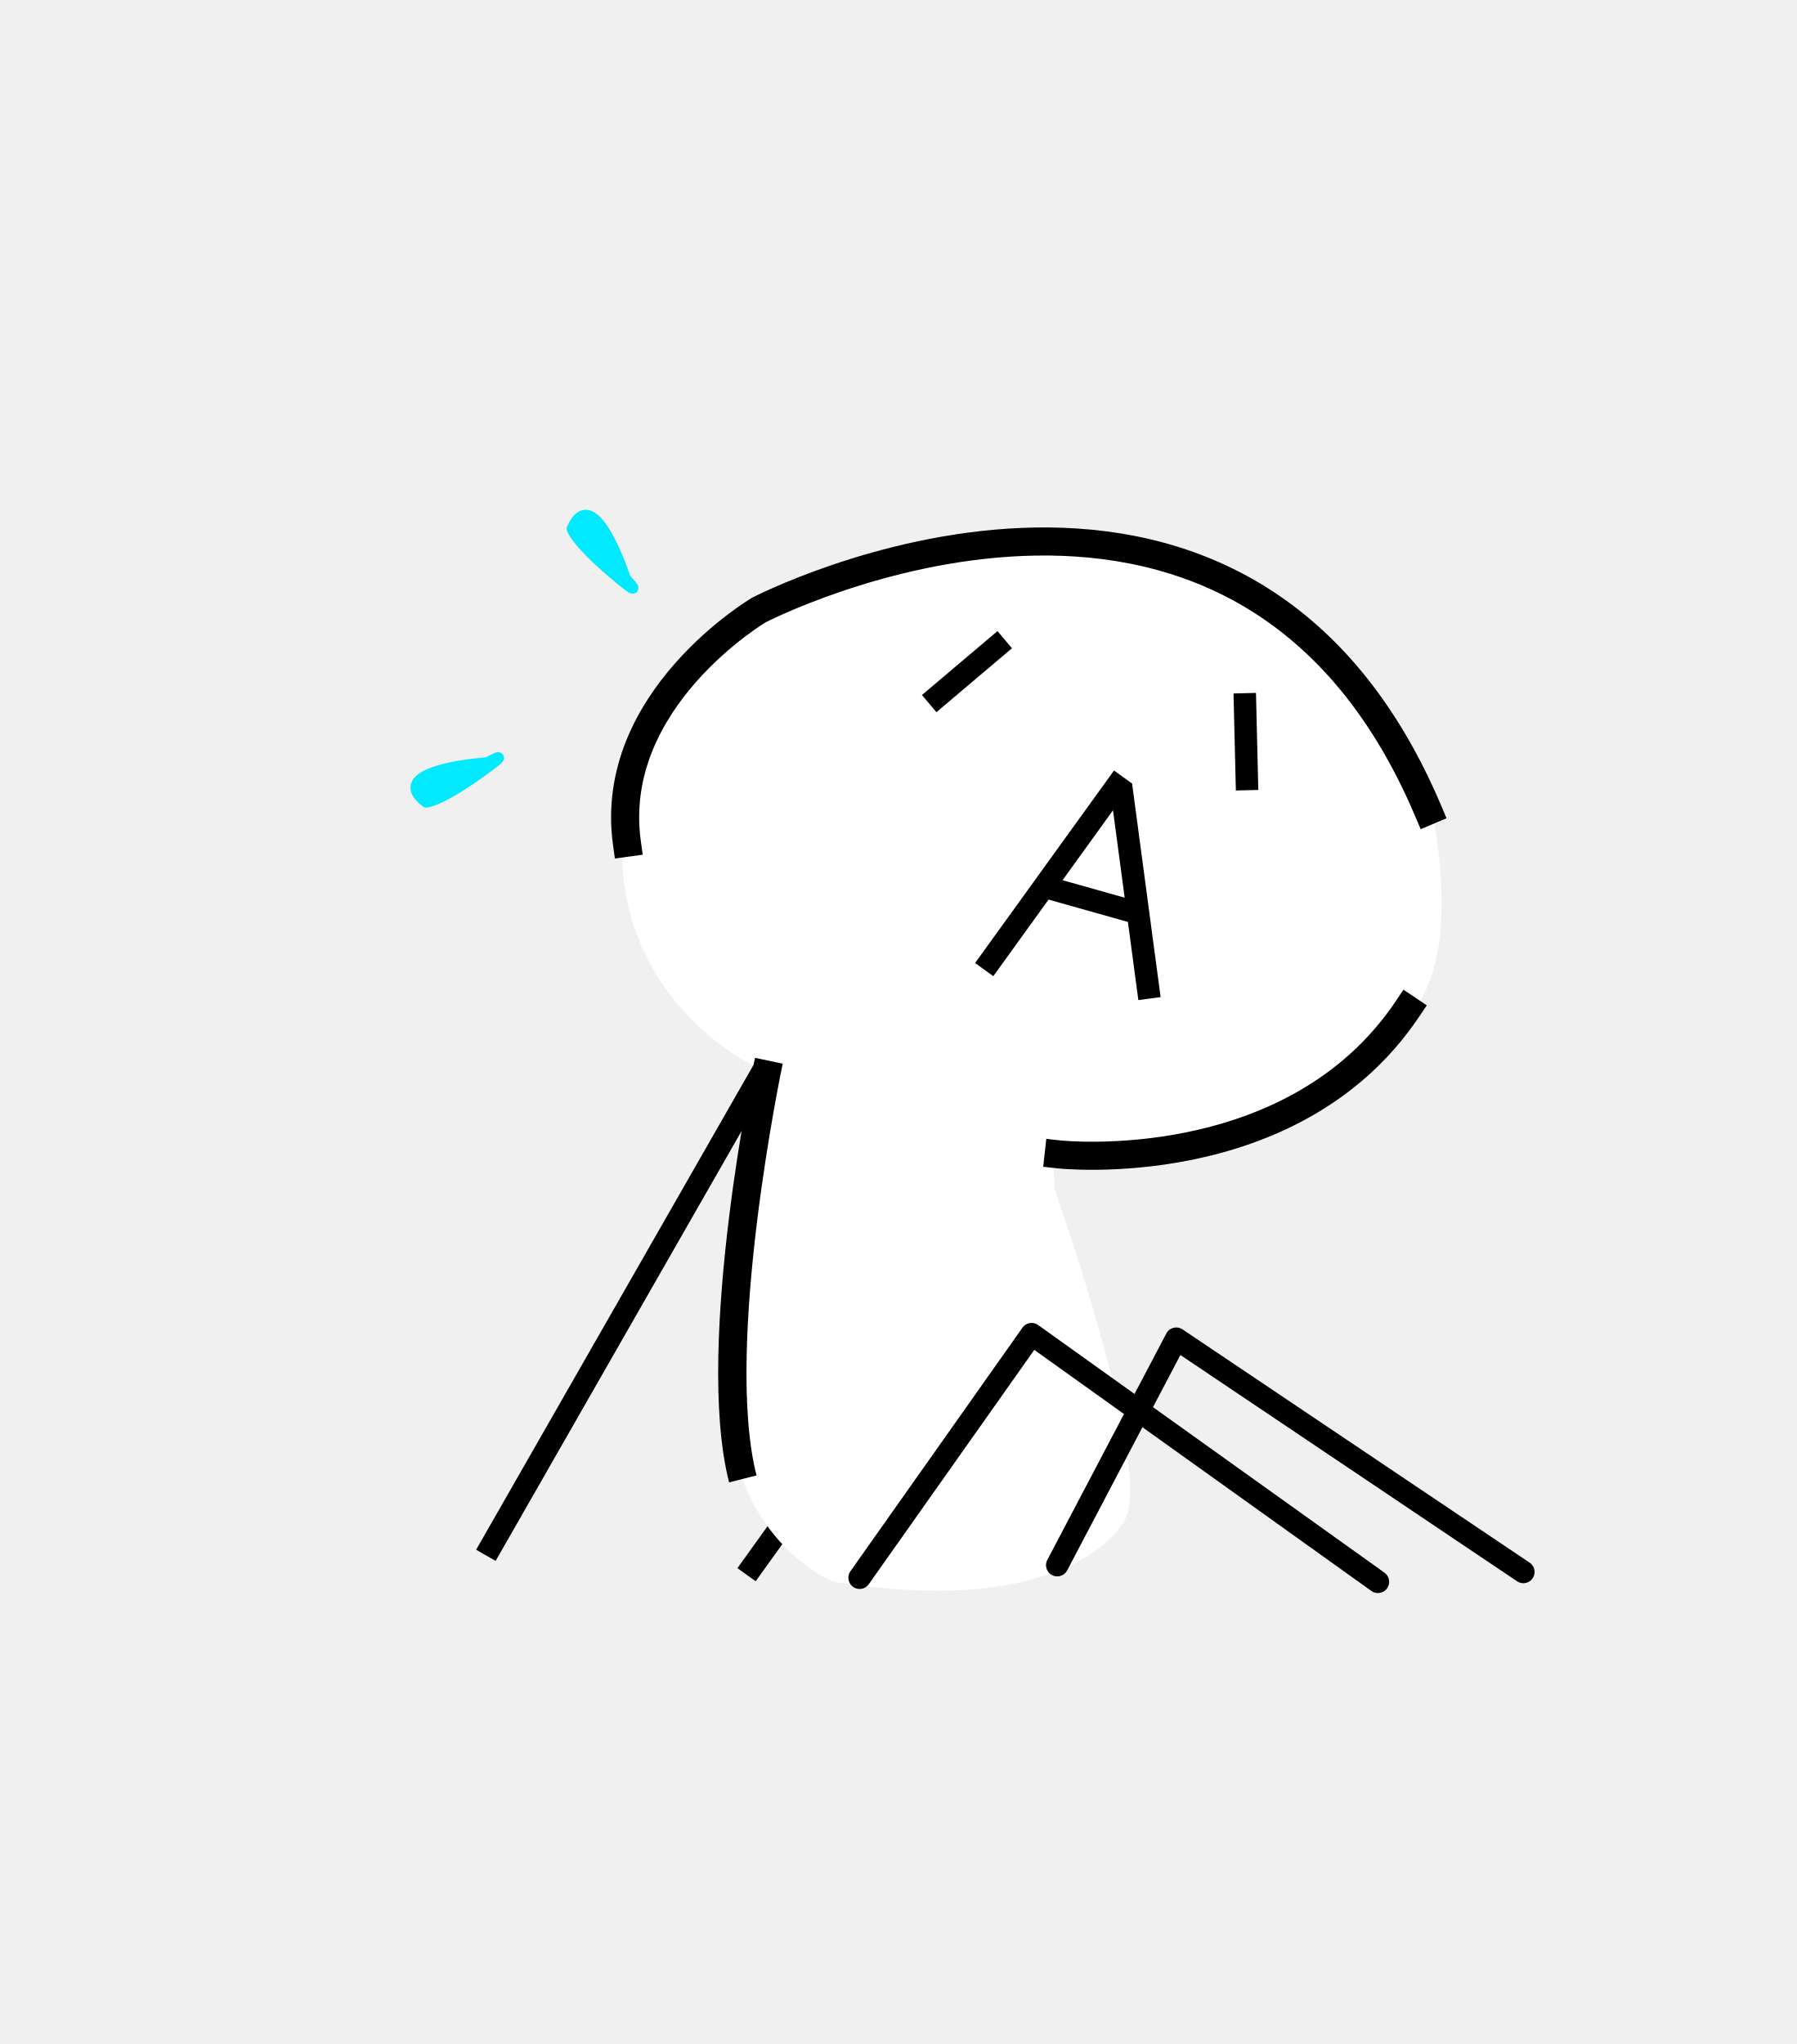
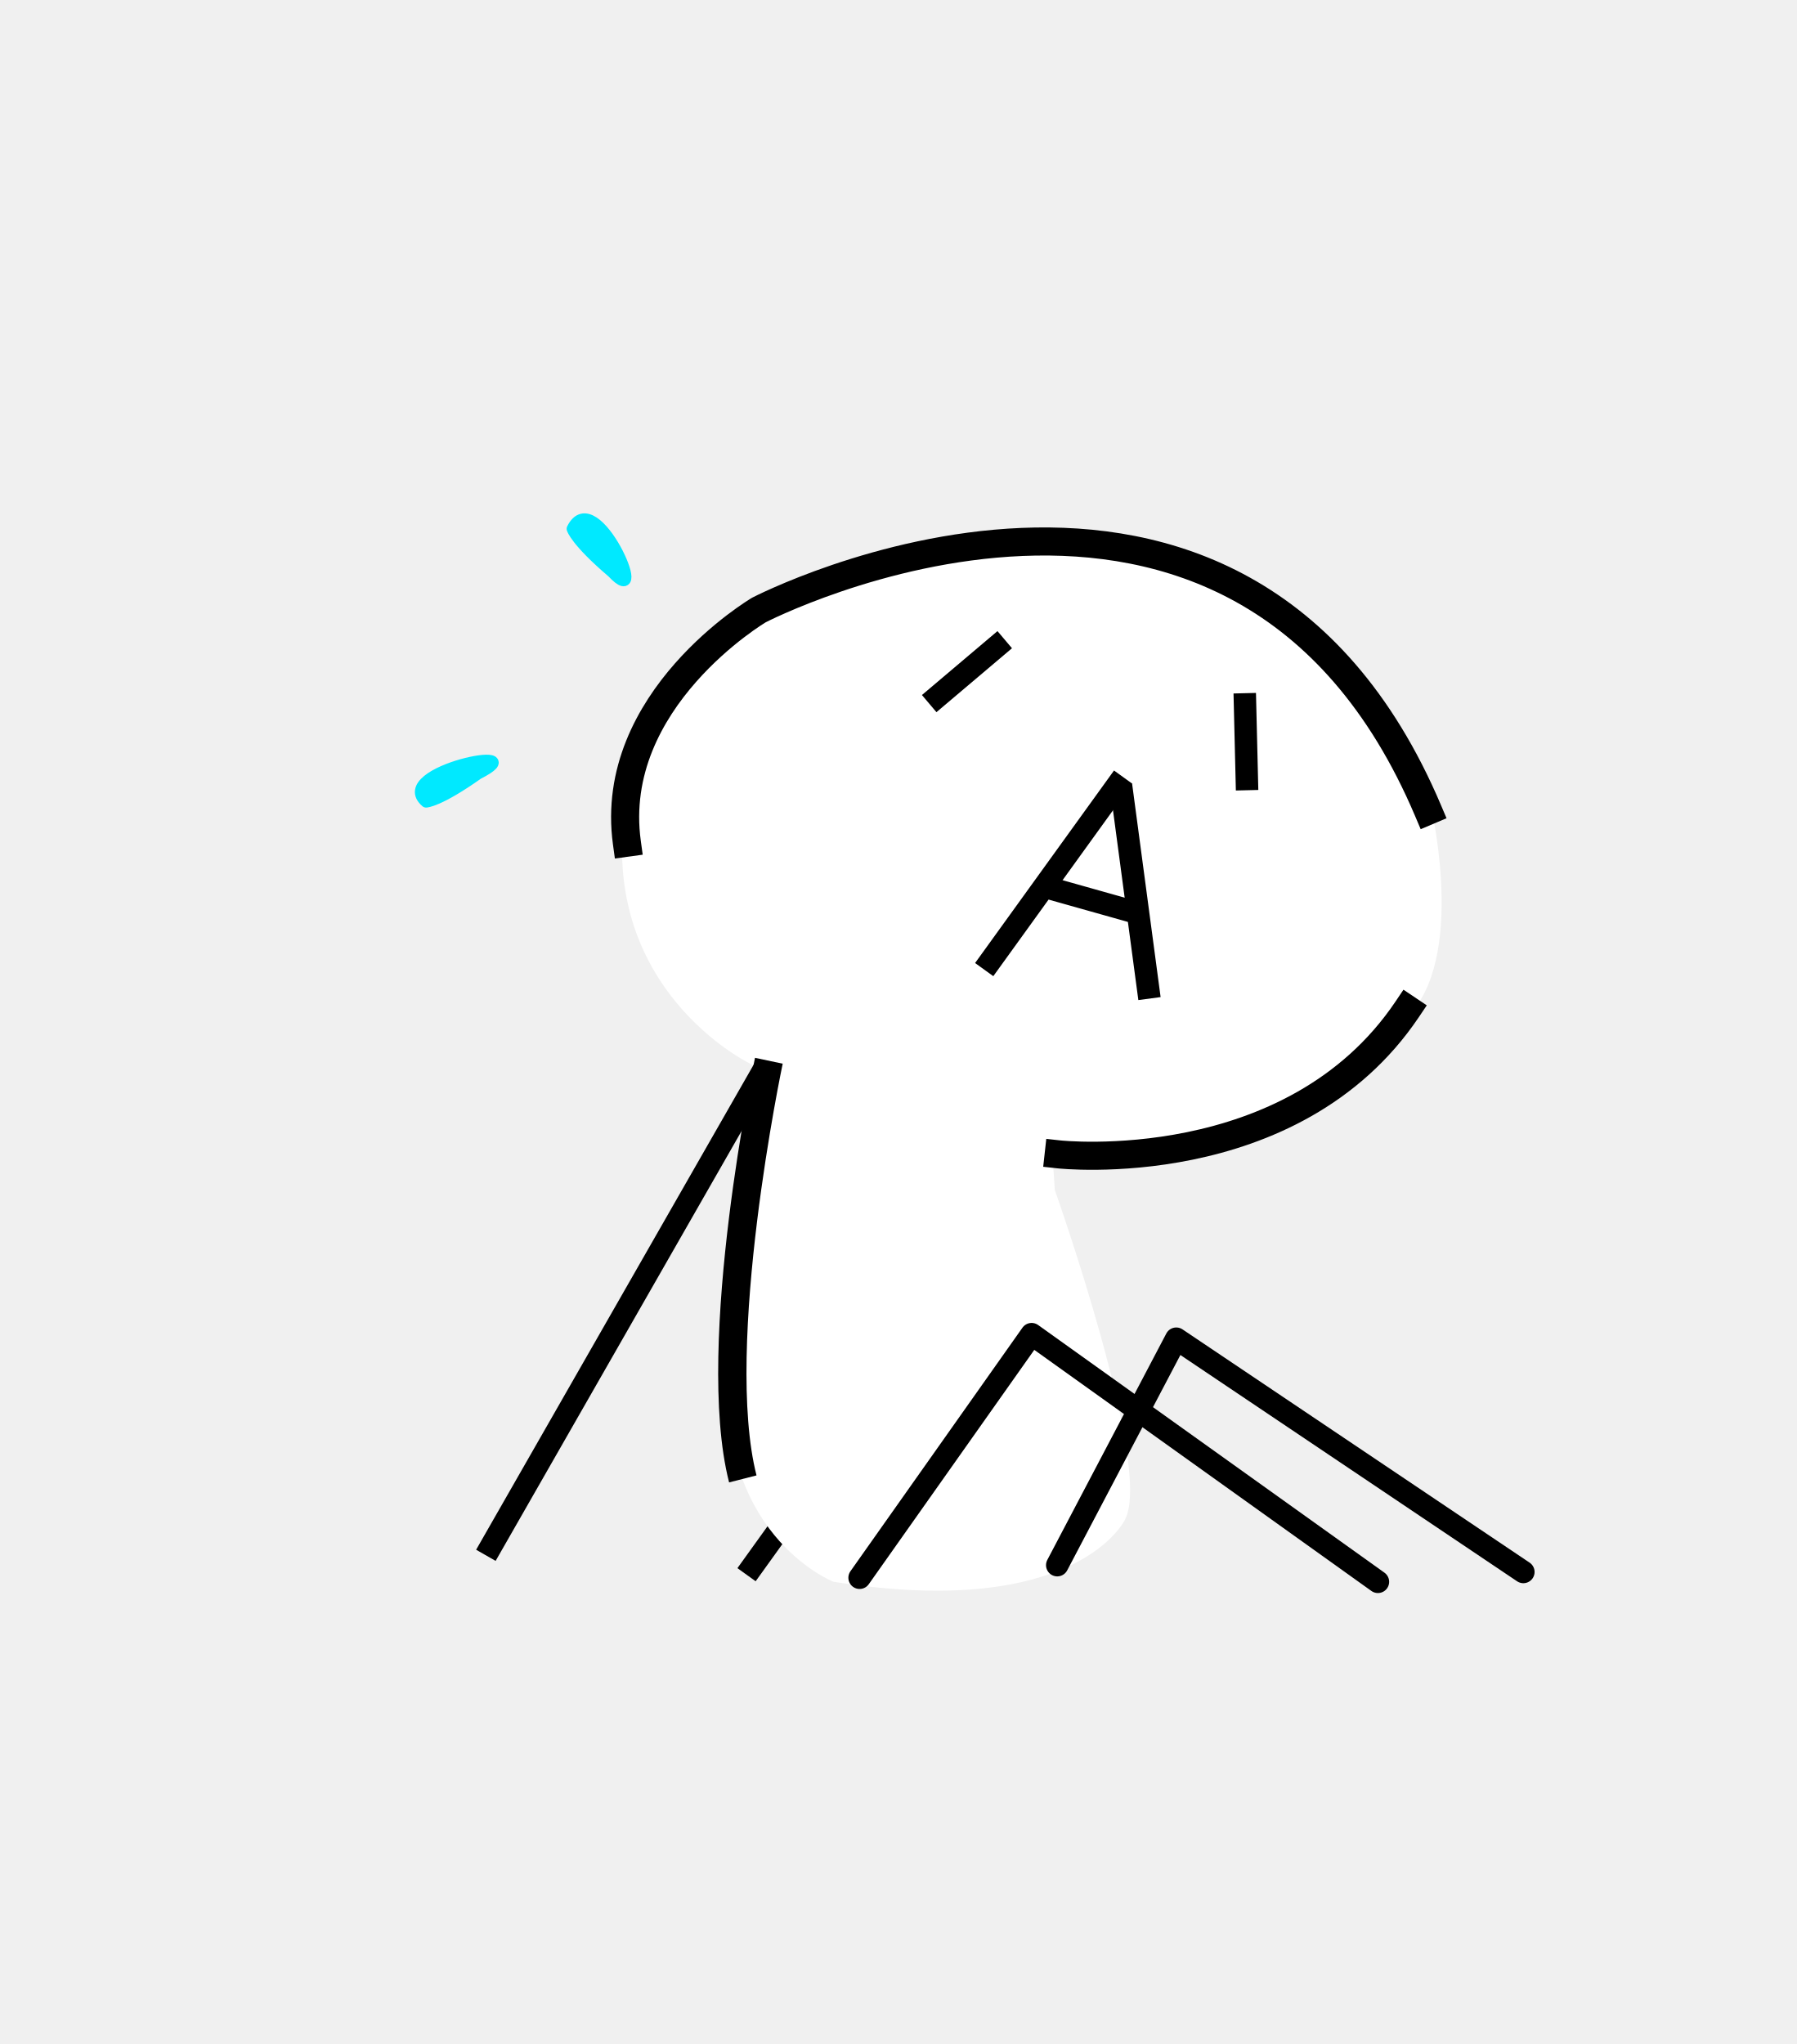
<svg xmlns="http://www.w3.org/2000/svg" xmlns:xlink="http://www.w3.org/1999/xlink" height="182" width="160" version="1.1" id="svg1421">
  <defs id="defs1413">
    <g id="c">
      <path d="M10.75-56.05v-.05H4.5v3.9l-.05 1.1L4-48.65l-1.05 2H2v3.3h1.35v-1.95h7.2v1.95h1.4v-3.3h-1.2v-9.4M.4-60h3.9l1.2.55 3.85-8.6 3.9 8.6L14.5-60l3.15 3.05 1.1 1.1-1.1-1.1 1.15 1.1h-.05l-.35.4.1.1q2.1 2.05 2.3 4.55l.05.6q0 1.65-.8 3.1l-.25.45-1.4 1.7.1.1-.3.3-3.25.9v4.7l-3.25.7-3.15.9.65 1.6L12.55-37l3-.6q1.55 0 2.15.6.8.8.8 2 0 1.1-.75 1.85-1.05 1.05-4.1 1.25l-1.25.05.35 1.5 1.5-.05-.05 2.75-1.5 1.25v8.75H8.15v1.55h6.6l1.15.4q.55.55.55 1.65 0 1.05-.55 1.6-.45.45-1.15.45h-6.6v.95H-1.6l-1.55 1.5V-3q0 .7-.45 1.15-.55.55-1.6.55-1.1 0-1.65-.55-.4-.45-.4-1.15v-6.55H-8.8l-1.7-1.1-1.75-3.9v-2.4h.15v-1.5l.45-.4.2-.15 1.15-1.4-1.25-1-.7.95.4-10.95 1.75-12.8.4.35.75-.7-1-1.1q-1.45-1.85-1.5-4v-.25l.05-.9q.35-2.3 2.45-4.25l-.75-.75.5-3.95.65.3 3.85-8.6 3.85 8.6L.4-60m5.45 8.85v-3.6h3.5v8.15H4.4l.05-.05.5-.9.9-3.55v-.05m-.35 13.2Q4.45-39 2.25-39l-4 .75-3.1.9.65 1.6L-.9-37l3-.6q1.55 0 2.15.6.8.8.8 2 0 1.1-.75 1.85Q3.25-32.1.25-31.9l-1.3.05.35 1.5q3.95-.05 5.9-1.55l.4-.35q1-1 1-2.85 0-1.8-1.1-2.85M-7.15-43.6l.75-1.55v-1.35h-1.5v1.45h.55l-.55 1.45h.75m3.65-2.9H-5v1.45h.55L-5-43.6h.75l.75-1.55v-1.35" fill="#fff" fill-rule="evenodd" transform="translate(21.5 71)" id="path1399" />
      <path d="M10.75-56.05v9.45h1.2v3.25h-1.4v-1.95h-7.2v1.95H2v-3.25h.95L4-48.65l.45-2.45.05-1.1v-3.85h6.25M.4-60l-1.25.55-3.85-8.6-3.85 8.6-.65-.3-.55-.25 5.05-11L.4-60m-10.1 4.2l.75.75q-2.1 1.95-2.45 4.25l-.05.9v.25q.05 2.15 1.5 4l1 1.1-.75.7-.4-.35-.6-.7-.75-1.05q-1.1-1.75-1.05-3.85l.05-1q.2-1.5 1-2.85l1.75-2.15m-2.55 35.35l.7-.95 1.25 1-1.15 1.4-.2.15-.45.4q-.7.45-1.6.45-.95 0-2.65-1.1-1.2-.65-1.9-.65-.9 0-1.3.55l-.15.2-.45.75-1.35-.75q.4-.95 1.2-1.65l.6-.45 1.35-.35q1.1 0 2.25.8 1.65.85 2.55.85.6 0 1.3-.65m3.45 10.9h1.55V-3q0 .7.4 1.15.55.55 1.65.55 1.05 0 1.6-.55.45-.45.45-1.15v-6.55h1.5v6.6q0 1.25-.8 2.05-.9.9-2.75.9Q-7.1 0-8-.9q-.8-.8-.8-2.05v-6.6m16.95-1.5V-12h6.6q.7 0 1.15-.45.55-.55.55-1.6 0-1.1-.55-1.65l-1.15-.4h-6.6v-1.55h6.65q1.25 0 2.05.8.9.9.9 2.8 0 1.85-.9 2.75l-.3.25q-.75.55-1.75.55H8.15v-.55m6.1-19.35l-1.5.05-.35-1.5 1.25-.05q3.05-.2 4.1-1.25.75-.75.75-1.85 0-1.2-.8-2-.6-.6-2.15-.6l-3 .6-3.35 1.25-.65-1.6 3.15-.9 3.25-.7.75-.05q2.2 0 3.25 1.05 1.1 1.05 1.1 2.85 0 1.85-1 2.85l-.4.35q-1.6 1.2-4.4 1.5m4.25-14.45l-.1-.1 1.4-1.7.25-.45q.8-1.45.8-3.1l-.05-.6q-.2-2.5-2.3-4.55l-.1-.1.35-.4h.05l.3-.35q2.55 2.35 2.75 5.4l.05.6q0 1.9-.9 3.55-.7 1.25-1.9 2.4l-.6-.6M14.5-60l-1.25.55-3.9-8.6-3.85 8.6L4.3-60l5.05-11 5.15 11m-8.65 8.85v.05l-.9 3.55-.5.9-.05.05h4.95v-8.15h-3.5v3.6m-.35 13.2q1.1 1.05 1.1 2.85 0 1.85-1 2.85l-.4.35q-1.95 1.5-5.9 1.55l-.35-1.5 1.3-.05q3-.2 4.05-1.25.75-.75.75-1.85 0-1.2-.8-2-.6-.6-2.15-.6l-3 .6-3.3 1.25-.65-1.6 3.1-.9 4-.75q2.2 0 3.25 1.05m-9-8.55v1.35l-.75 1.55H-5l.55-1.45H-5v-1.45h1.5m-3.65 2.9h-.75l.55-1.45h-.55v-1.45h1.5v1.35l-.75 1.55" fill-rule="evenodd" transform="translate(21.5 71)" id="path1401" />
      <path d="M4.3-60H.4m12.3 39.65v-6.05m6.05-29.45l-1.1-1.1" fill="none" stroke="#000" stroke-linecap="round" stroke-linejoin="round" transform="translate(21.5 71)" id="path1403" />
    </g>
    <g id="d" transform="translate(.8)">
      <use height="3" transform="matrix(1.005 0 0 1 -.804 0)" width="4.65" xlink:href="#a" id="use1406" />
      <use height="3" transform="matrix(1.005 0 0 1 16.096 0)" width="4.65" xlink:href="#a" id="use1408" />
    </g>
    <path d="M1.35 0h.2l.55.1.45.35q.45.45.45 1L2.55 2.6q-.45.4-1 .4l-.8-.2-.25-.2-.45-.7v-.15L0 1.45v-.1q.05-.5.5-.9l.25-.2Q1 .05 1.3 0h.05m.45.85L1.55.8Q1.2.75 1 1q-.2.15-.2.45v.15l.15.45H1l.05.05.2.1.3.05.55-.2.15-.6-.05-.3L2.1 1 2.05.95 1.9.85h-.1" fill-rule="evenodd" id="b" />
    <use height="3" transform="translate(.8)" width="3" xlink:href="#b" id="a" />
  </defs>
  <g style="clip-rule:evenodd;fill-rule:evenodd;stroke-linecap:square;stroke-linejoin:round;stroke-miterlimit:1.5" id="g1635" transform="translate(8.643,0.148)">
    <g transform="matrix(2,0,0,2,82.341,144.2)" id="g1595">
      <g transform="matrix(0.5,0,0,0.5,-41.1705,-72.1)" id="g1541">
        <path d="M 84.702,102.682 58.416,139.253" style="fill:none;stroke:#000000;stroke-width:2px" id="path1539" />
      </g>
      <g id="body-fill-9" transform="matrix(0.5,0,0,0.5,-40.6705,-72.1)">
        <path d="m 57.045,94.382 c 0,0 -15.641,-7.695 -9.945,-26.959 2.637,-8.917 8.757,-12.217 13.803,-14.418 5.855,-2.553 10.513,-3.23 10.513,-3.23 0,0 15.069,-3.969 21.085,-0.961 6.016,3.008 9.152,1.6 18.048,11.328 8.896,9.728 3.008,7.168 7.232,12.096 0,0 3.2,14.144 -2.88,18.688 0,0 -8.192,13.376 -30.912,12.032 l 0.192,2.88 c 0,0 8.704,24.512 6.272,29.248 0,0 -4.16,8.96 -25.856,5.504 0,0 -10.88,-4.288 -9.152,-20.224 l 3.2,-25.088 z" style="fill:#ffffff;stroke:#ffffff;stroke-width:0.21px" id="path1543" />
      </g>
      <g id="Mouth-0" transform="matrix(0.5,0,0,0.5,-40.6705,-72.1)">
        <path d="m 89.78,69.855 -11.2,15.52" style="fill:none;stroke:#000000;stroke-width:2px" id="path1546" />
        <path d="M 92.58,87.775 90.307,70.758" style="fill:none;stroke:#000000;stroke-width:2px" id="path1548" />
        <path d="m 83.38,78.815 8.24,2.32" style="fill:none;stroke:#000000;stroke-width:2px;stroke-linecap:round" id="path1550" />
      </g>
      <g transform="translate(0.5)" id="g1573">
        <g transform="matrix(0.5,0,0,0.5,-41.1705,-72.1)" id="g1555">
          <path d="m 84.629,102.638 c 0,0 20.8,2.304 31.04,-12.928" style="fill:none;stroke:#000000;stroke-width:2.5px" id="path1553" />
        </g>
        <g transform="matrix(0.5,0,0,0.5,-41.1705,-72.1)" id="g1559">
          <path d="m 79.06,57.455 -5.2,4.4" style="fill:none;stroke:#000000;stroke-width:2px" id="path1557" />
        </g>
        <g transform="matrix(0.5,0,0,0.5,-41.1705,-72.1)" id="g1563">
          <path d="m 101.22,62.575 0.16,6.64" style="fill:none;stroke:#000000;stroke-width:2px" id="path1561" />
        </g>
        <g transform="matrix(0.481142,0.136023,-0.136023,0.481142,-31.7036,-78.7091)" id="g1567">
-           <path d="m 43.661,54.807 c 0,0 -5.12,-7.68 -5.76,-3.008 0,0 0.576,0.96 4.48,2.752 3.904,1.792 1.28,0.256 1.28,0.256 z" style="fill:#00e9ff;stroke:#00e9ff;stroke-width:1px;stroke-linecap:round" id="path1565" />
+           <path d="m 37.901,51.799 c 0,0 0.576,0.96 4.48,2.752 4.401,2.645 -3.659,-7.22 -4.48,-2.752 z" style="fill:#00e9ff;stroke:#00e9ff;stroke-width:1px;stroke-linecap:round" id="path1565" />
        </g>
        <g transform="matrix(0.249965,-0.433033,0.433033,0.249965,-58.9263,-33.0057)" id="g1571">
-           <path d="m 43.661,54.807 c 0,0 -5.12,-7.68 -5.76,-3.008 0,0 0.576,0.96 4.48,2.752 3.904,1.792 1.28,0.256 1.28,0.256 z" style="fill:#00e9ff;stroke:#00e9ff;stroke-width:1px;stroke-linecap:round" id="path1569" />
+           <path d="m 37.901,51.799 c 0,0 0.576,0.96 4.48,2.752 5.159,3.366 -3.701,-6.872 -4.48,-2.752 z" style="fill:#00e9ff;stroke:#00e9ff;stroke-width:1px;stroke-linecap:round" id="path1569" />
        </g>
      </g>
      <g transform="matrix(0.5,0,0,0.5,-40.6705,-72.1)" id="g1577">
        <path d="m 58.82,94.303 c 0,0 -5.36,25.312 -2.32,37.232" style="fill:none;stroke:#000000;stroke-width:2.52px;stroke-linecap:butt" id="path1575" />
      </g>
      <g transform="matrix(0.5,0,0,0.5,-40.6705,-72.1)" id="g1581">
        <path d="M 58.141,95.487 34.119,137.471" style="fill:none;stroke:#000000;stroke-width:2px" id="path1579" />
      </g>
      <g transform="matrix(0.5,0,0,0.5,-40.6705,-72.1)" id="g1585">
        <path d="m 66.9,140.335 15.318,-21.687 30.836,22.05" style="fill:none;stroke:#000000;stroke-width:2px;stroke-linecap:round" id="path1583" />
      </g>
      <g transform="matrix(0.5,0,0,0.5,-40.6705,-72.1)" id="g1589">
        <path d="m 84.5,139.215 10.598,-20.163 30.906,20.769" style="fill:none;stroke:#000000;stroke-width:2px;stroke-linecap:round" id="path1587" />
      </g>
      <g transform="matrix(0.5,0,0,0.5,-40.6705,-72.1)" id="g1593">
        <path d="m 46.178,74.886 c -1.75,-12.75 11.76,-20.72 11.76,-20.72 0,0 42.627,-22.12 59.587,17.88" style="fill:none;stroke:#000000;stroke-width:2.5px" id="path1591" />
      </g>
    </g>
  </g>
</svg>
